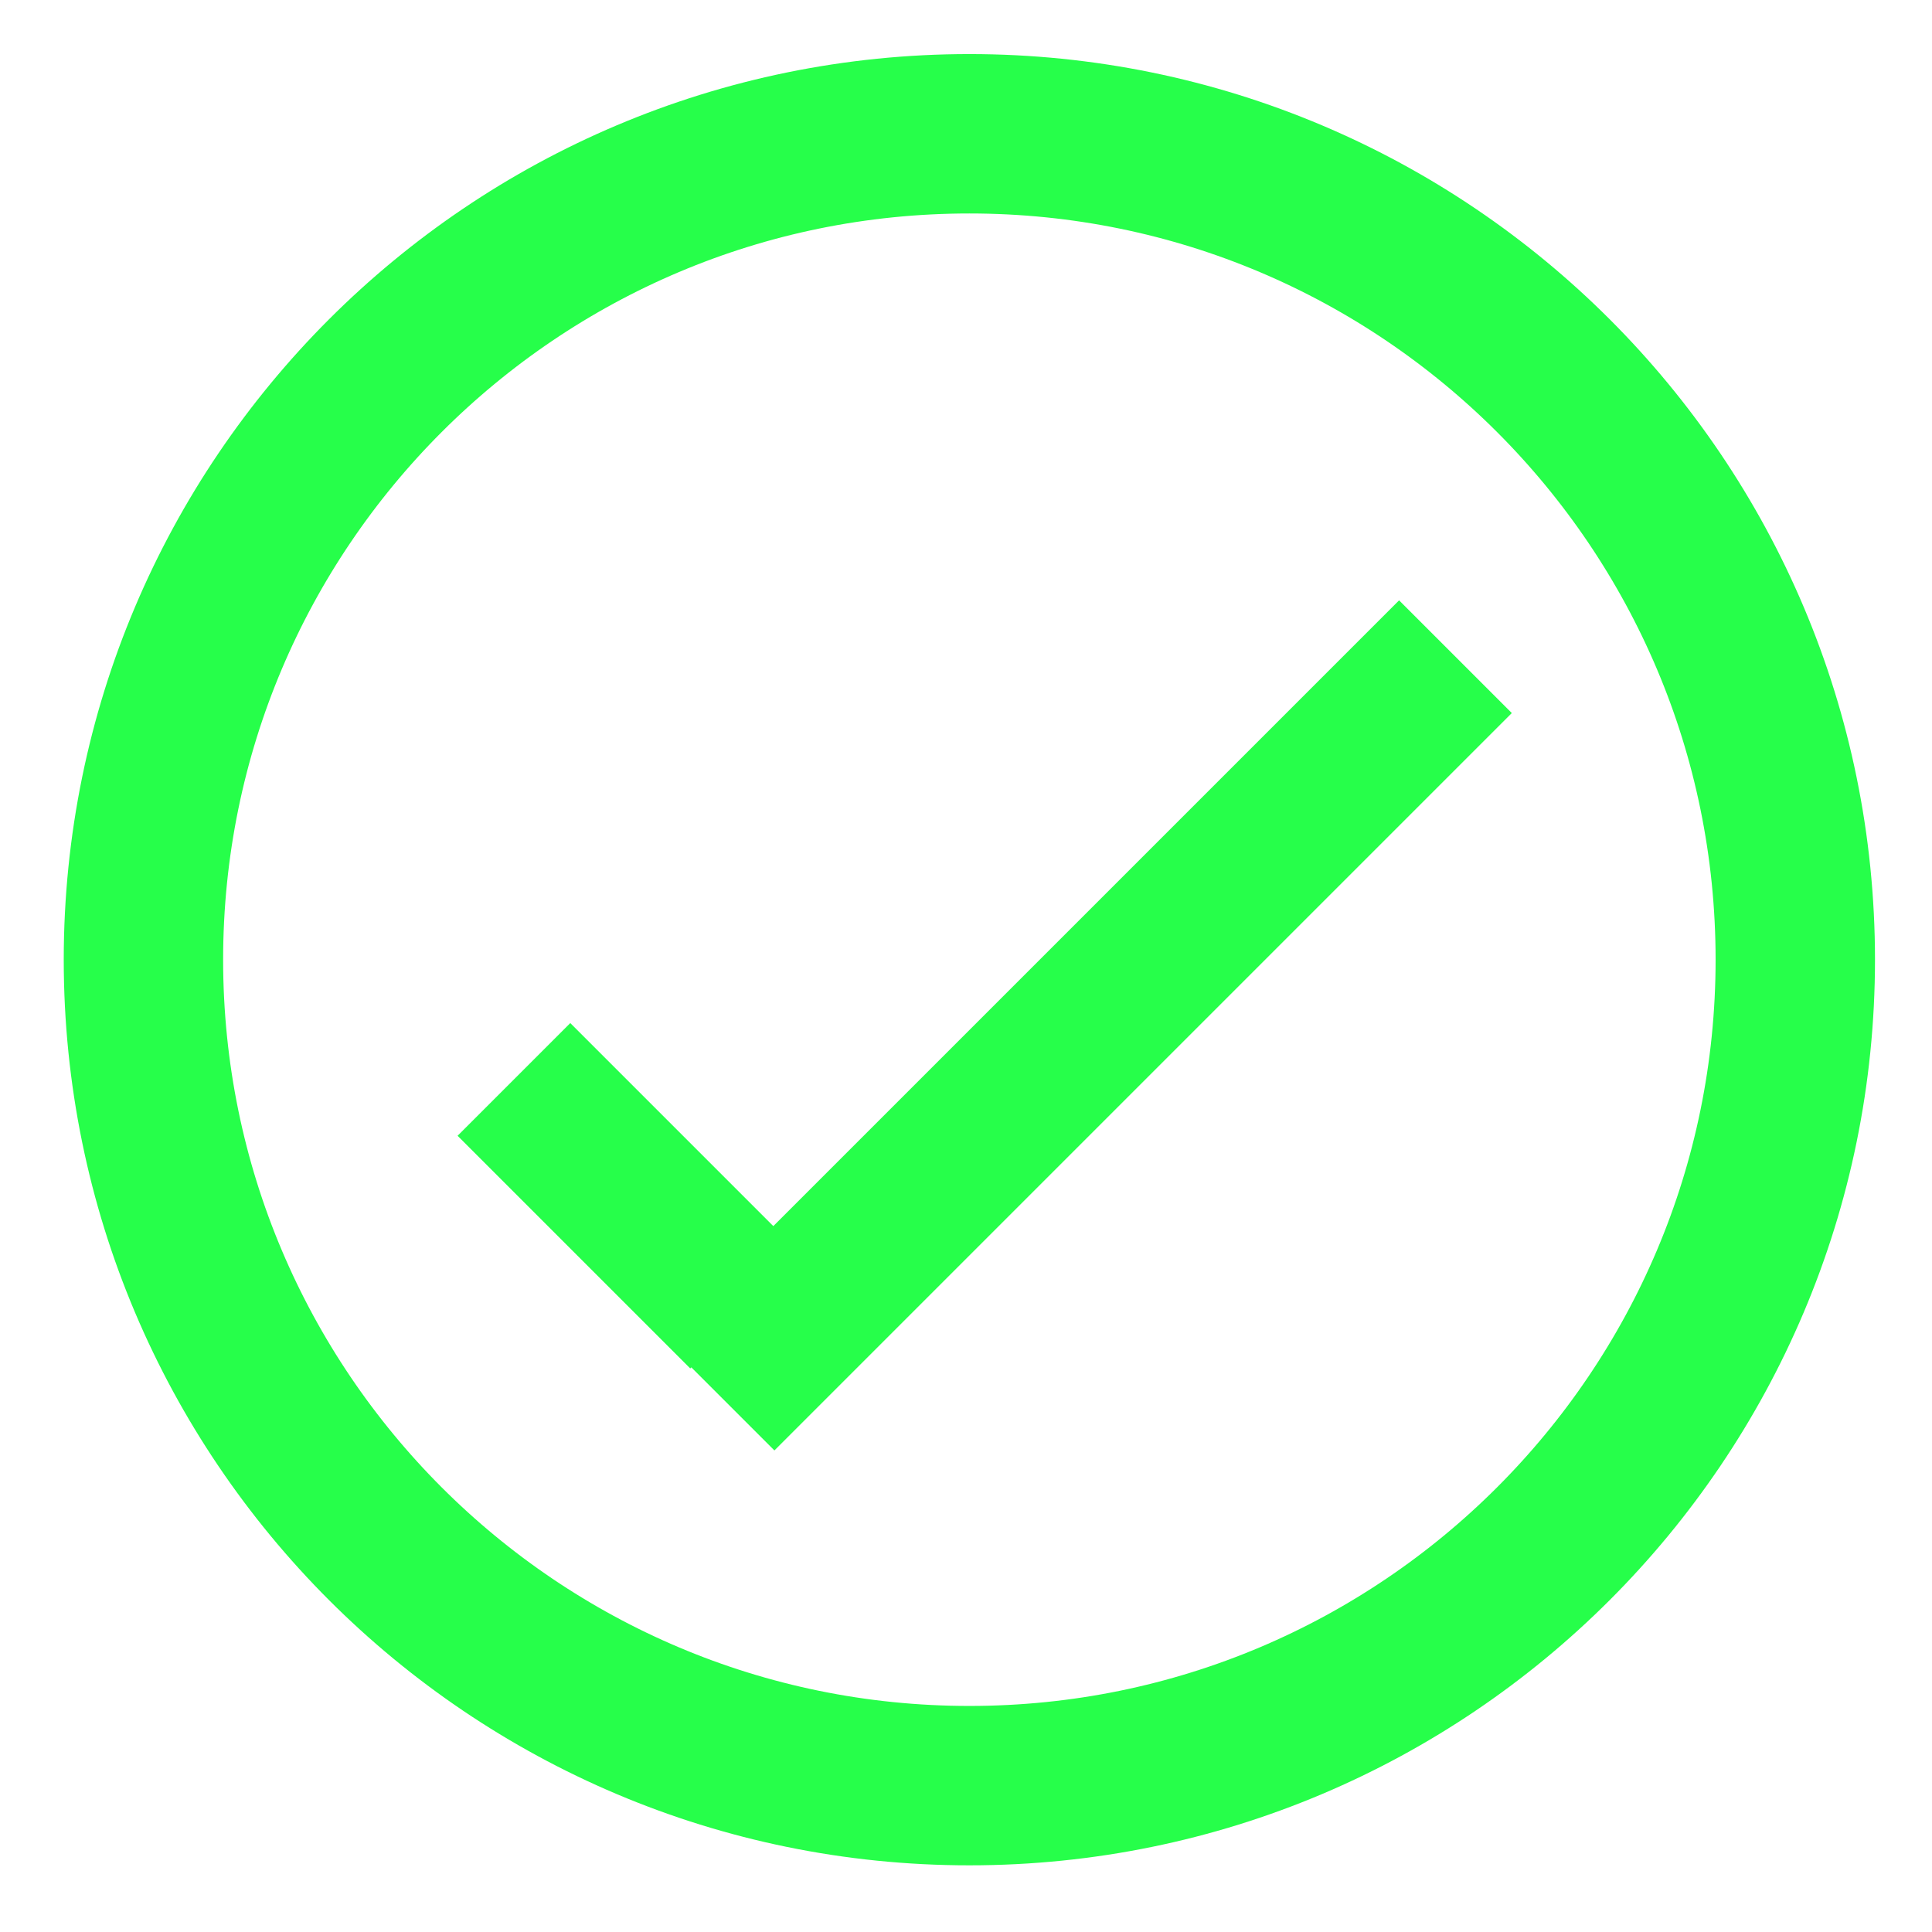
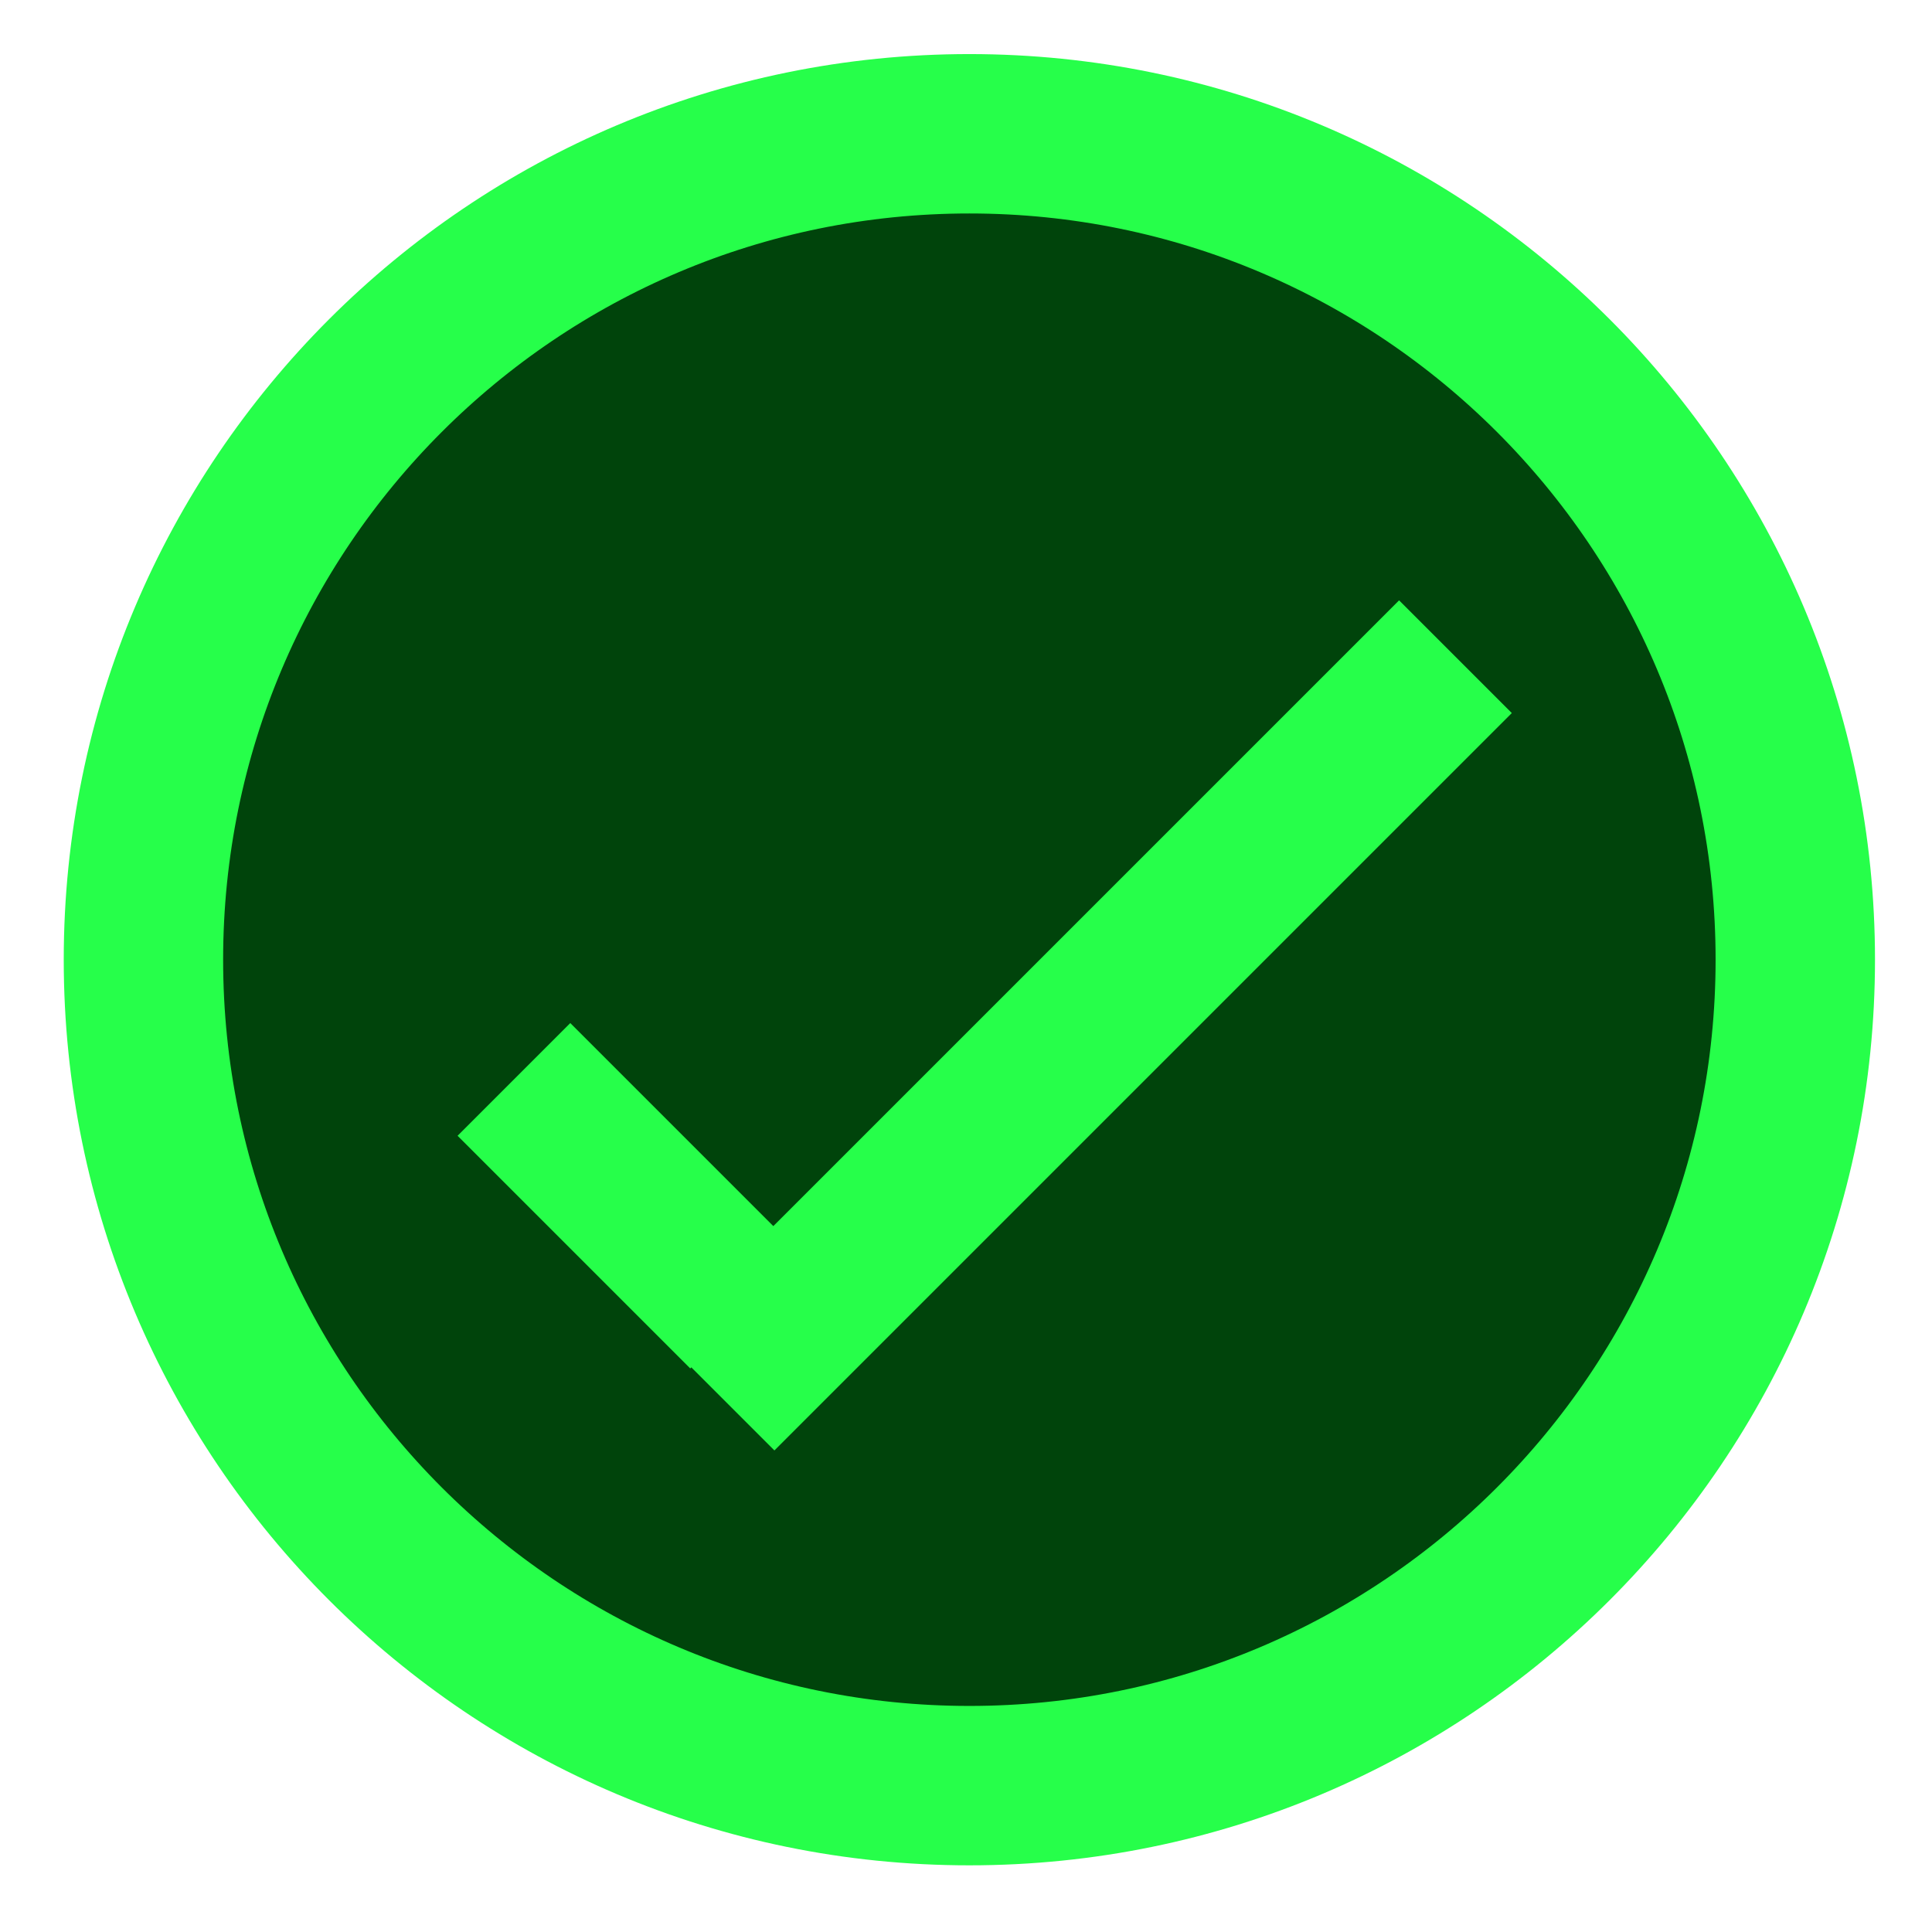
<svg xmlns="http://www.w3.org/2000/svg" width="400" height="400">
  <g>
    <rect fill="none" id="canvas_background" height="402" width="402" y="-1" x="-1" />
    <g display="none" overflow="visible" y="0" x="0" height="100%" width="100%" id="canvasGrid">
      <rect fill="url(#gridpattern)" stroke-width="0" y="0" x="0" height="100%" width="100%" />
    </g>
  </g>
  <g>
-     <ellipse stroke="#26ff4a" ry="171" rx="171" id="svg_1" cy="198.697" cx="200.697" stroke-width="33" fill="none" />
+     <ellipse stroke="#26ff4a" ry="171" rx="171" id="svg_1" cy="198.697" cx="200.697" stroke-width="33" fill="#00440b" />
    <line stroke="#26ff4a" transform="rotate(45 225,212.2973) " stroke-linecap="null" stroke-linejoin="null" id="svg_13" y2="320.251" x2="225" y1="104.343" x1="225" fill-opacity="null" stroke-width="33" fill="none" />
    <line stroke="#26ff4a" transform="rotate(-45 130.6943,247.7743) " stroke-linecap="null" stroke-linejoin="null" id="svg_14" y2="281.546" x2="130.694" y1="213.423" x1="130.694" fill-opacity="null" stroke-width="33" fill="none" />
  </g>
</svg>
